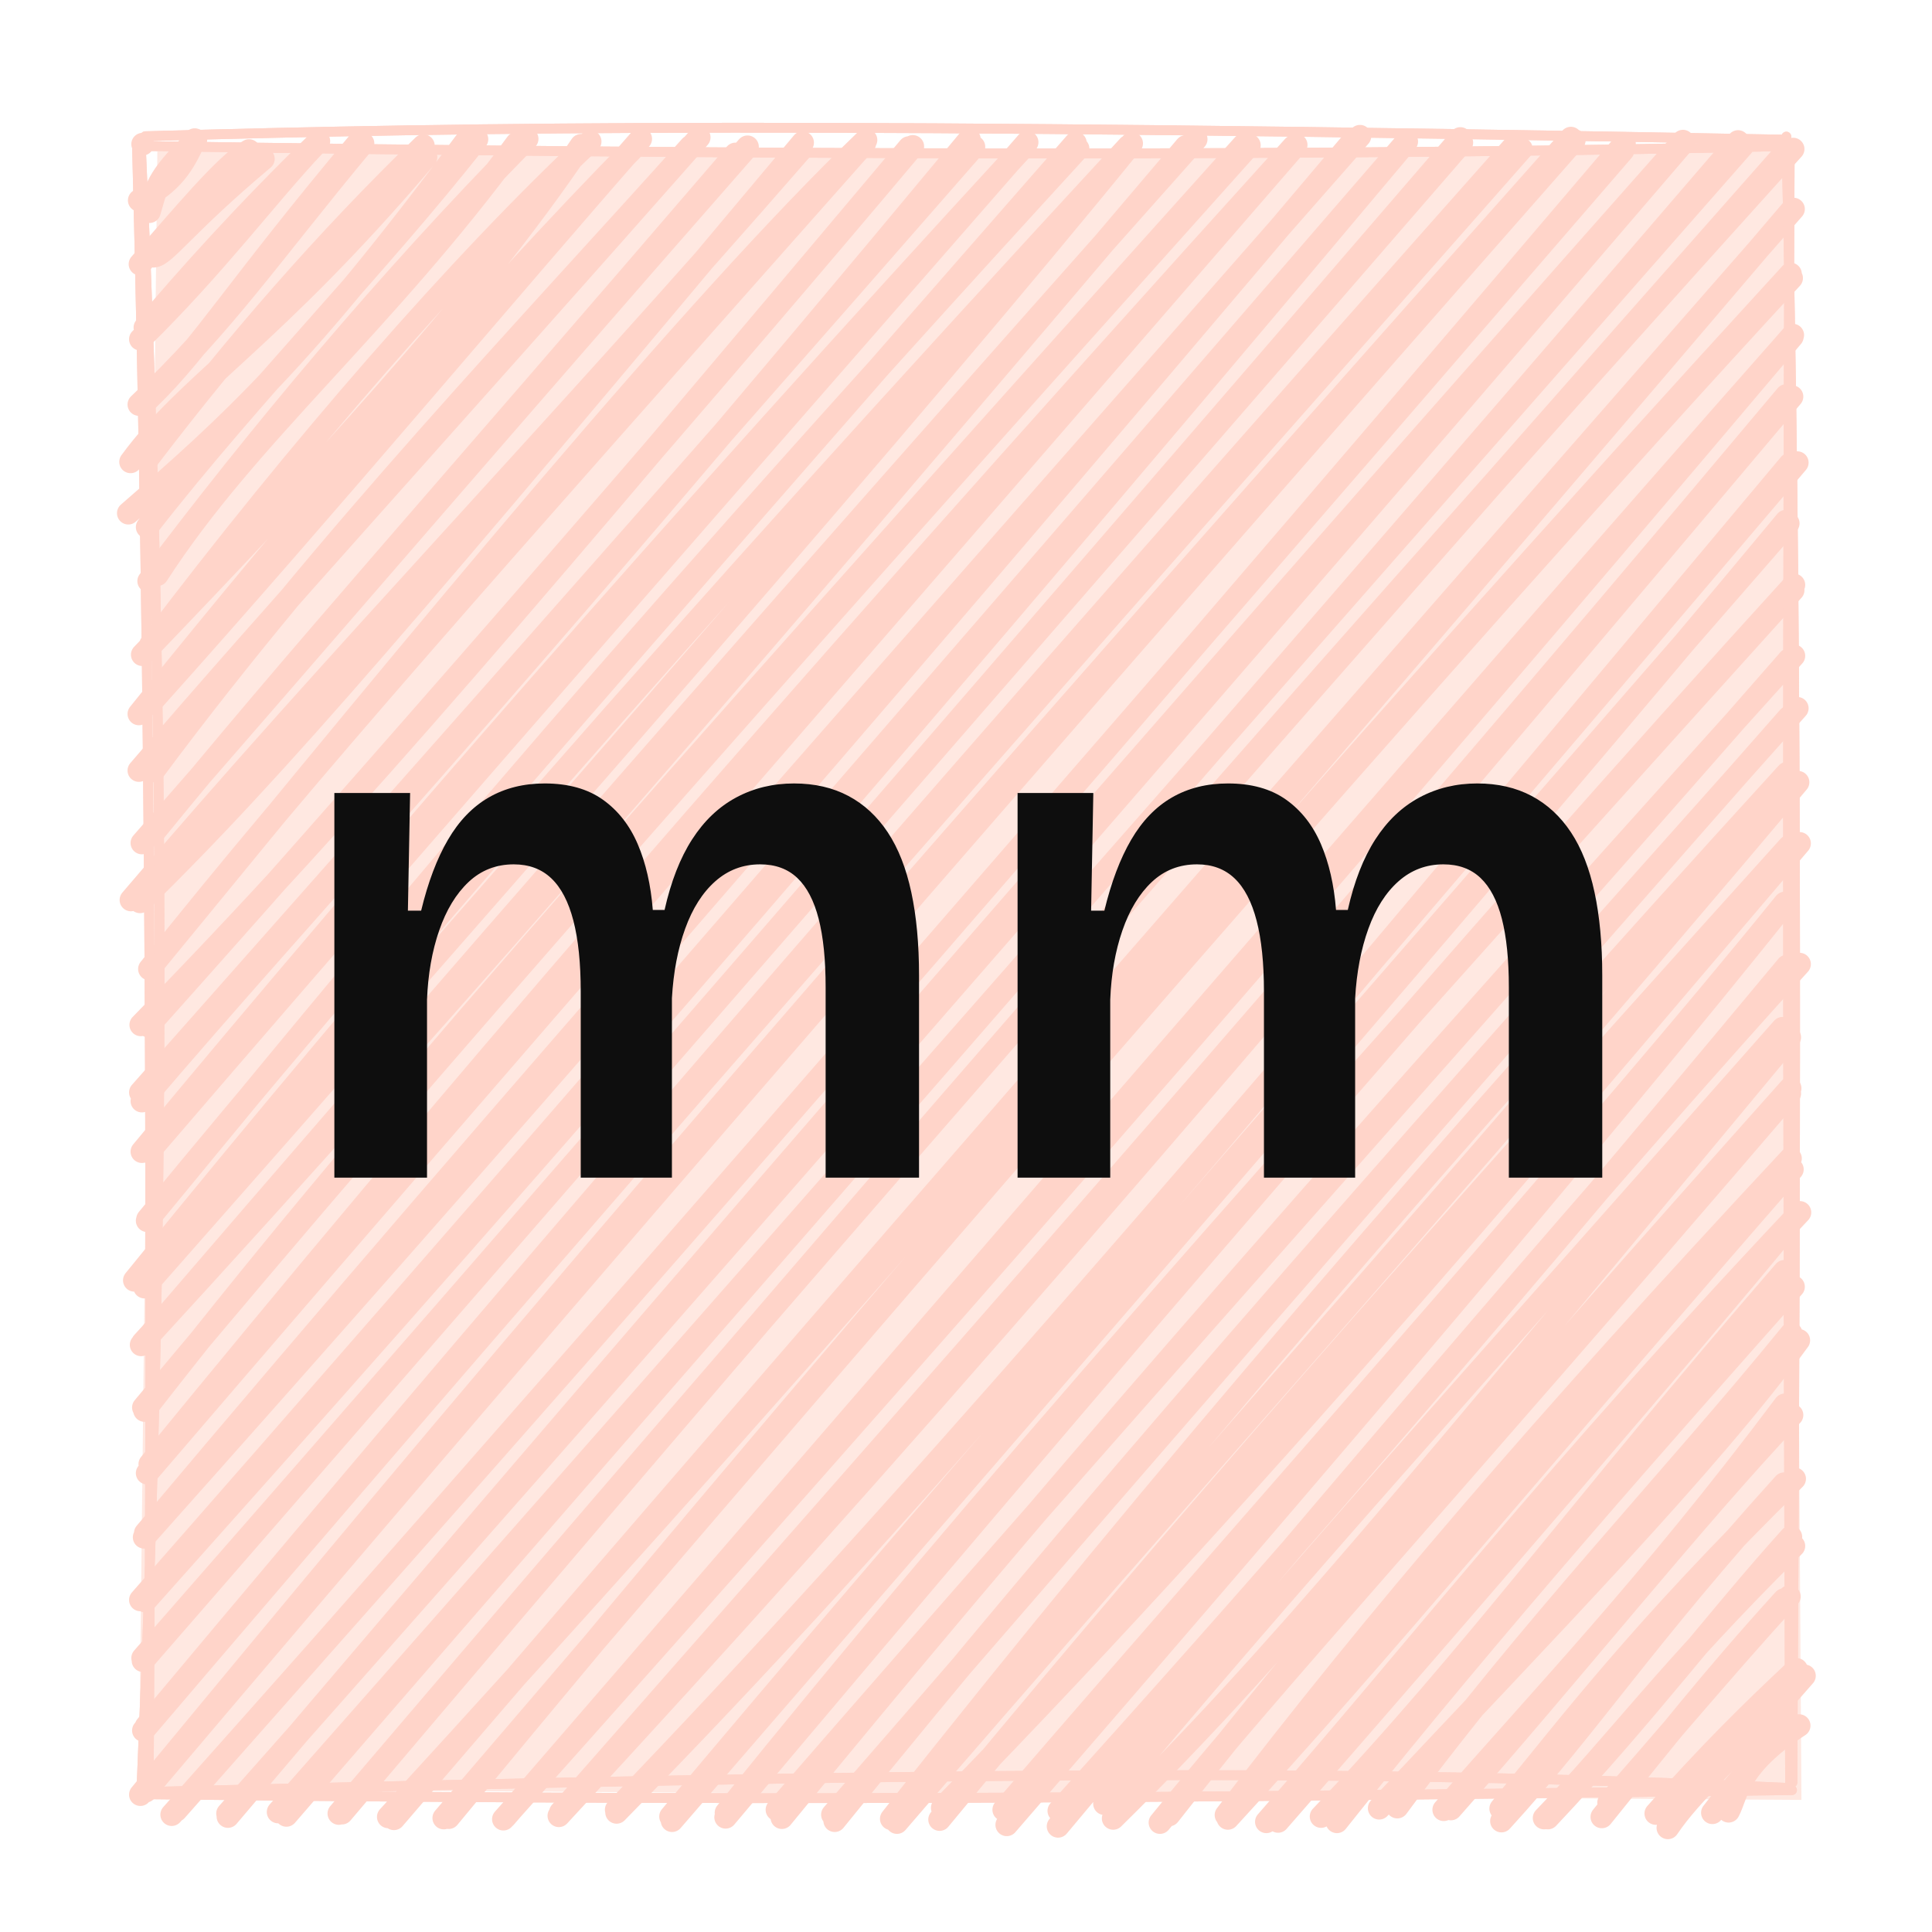
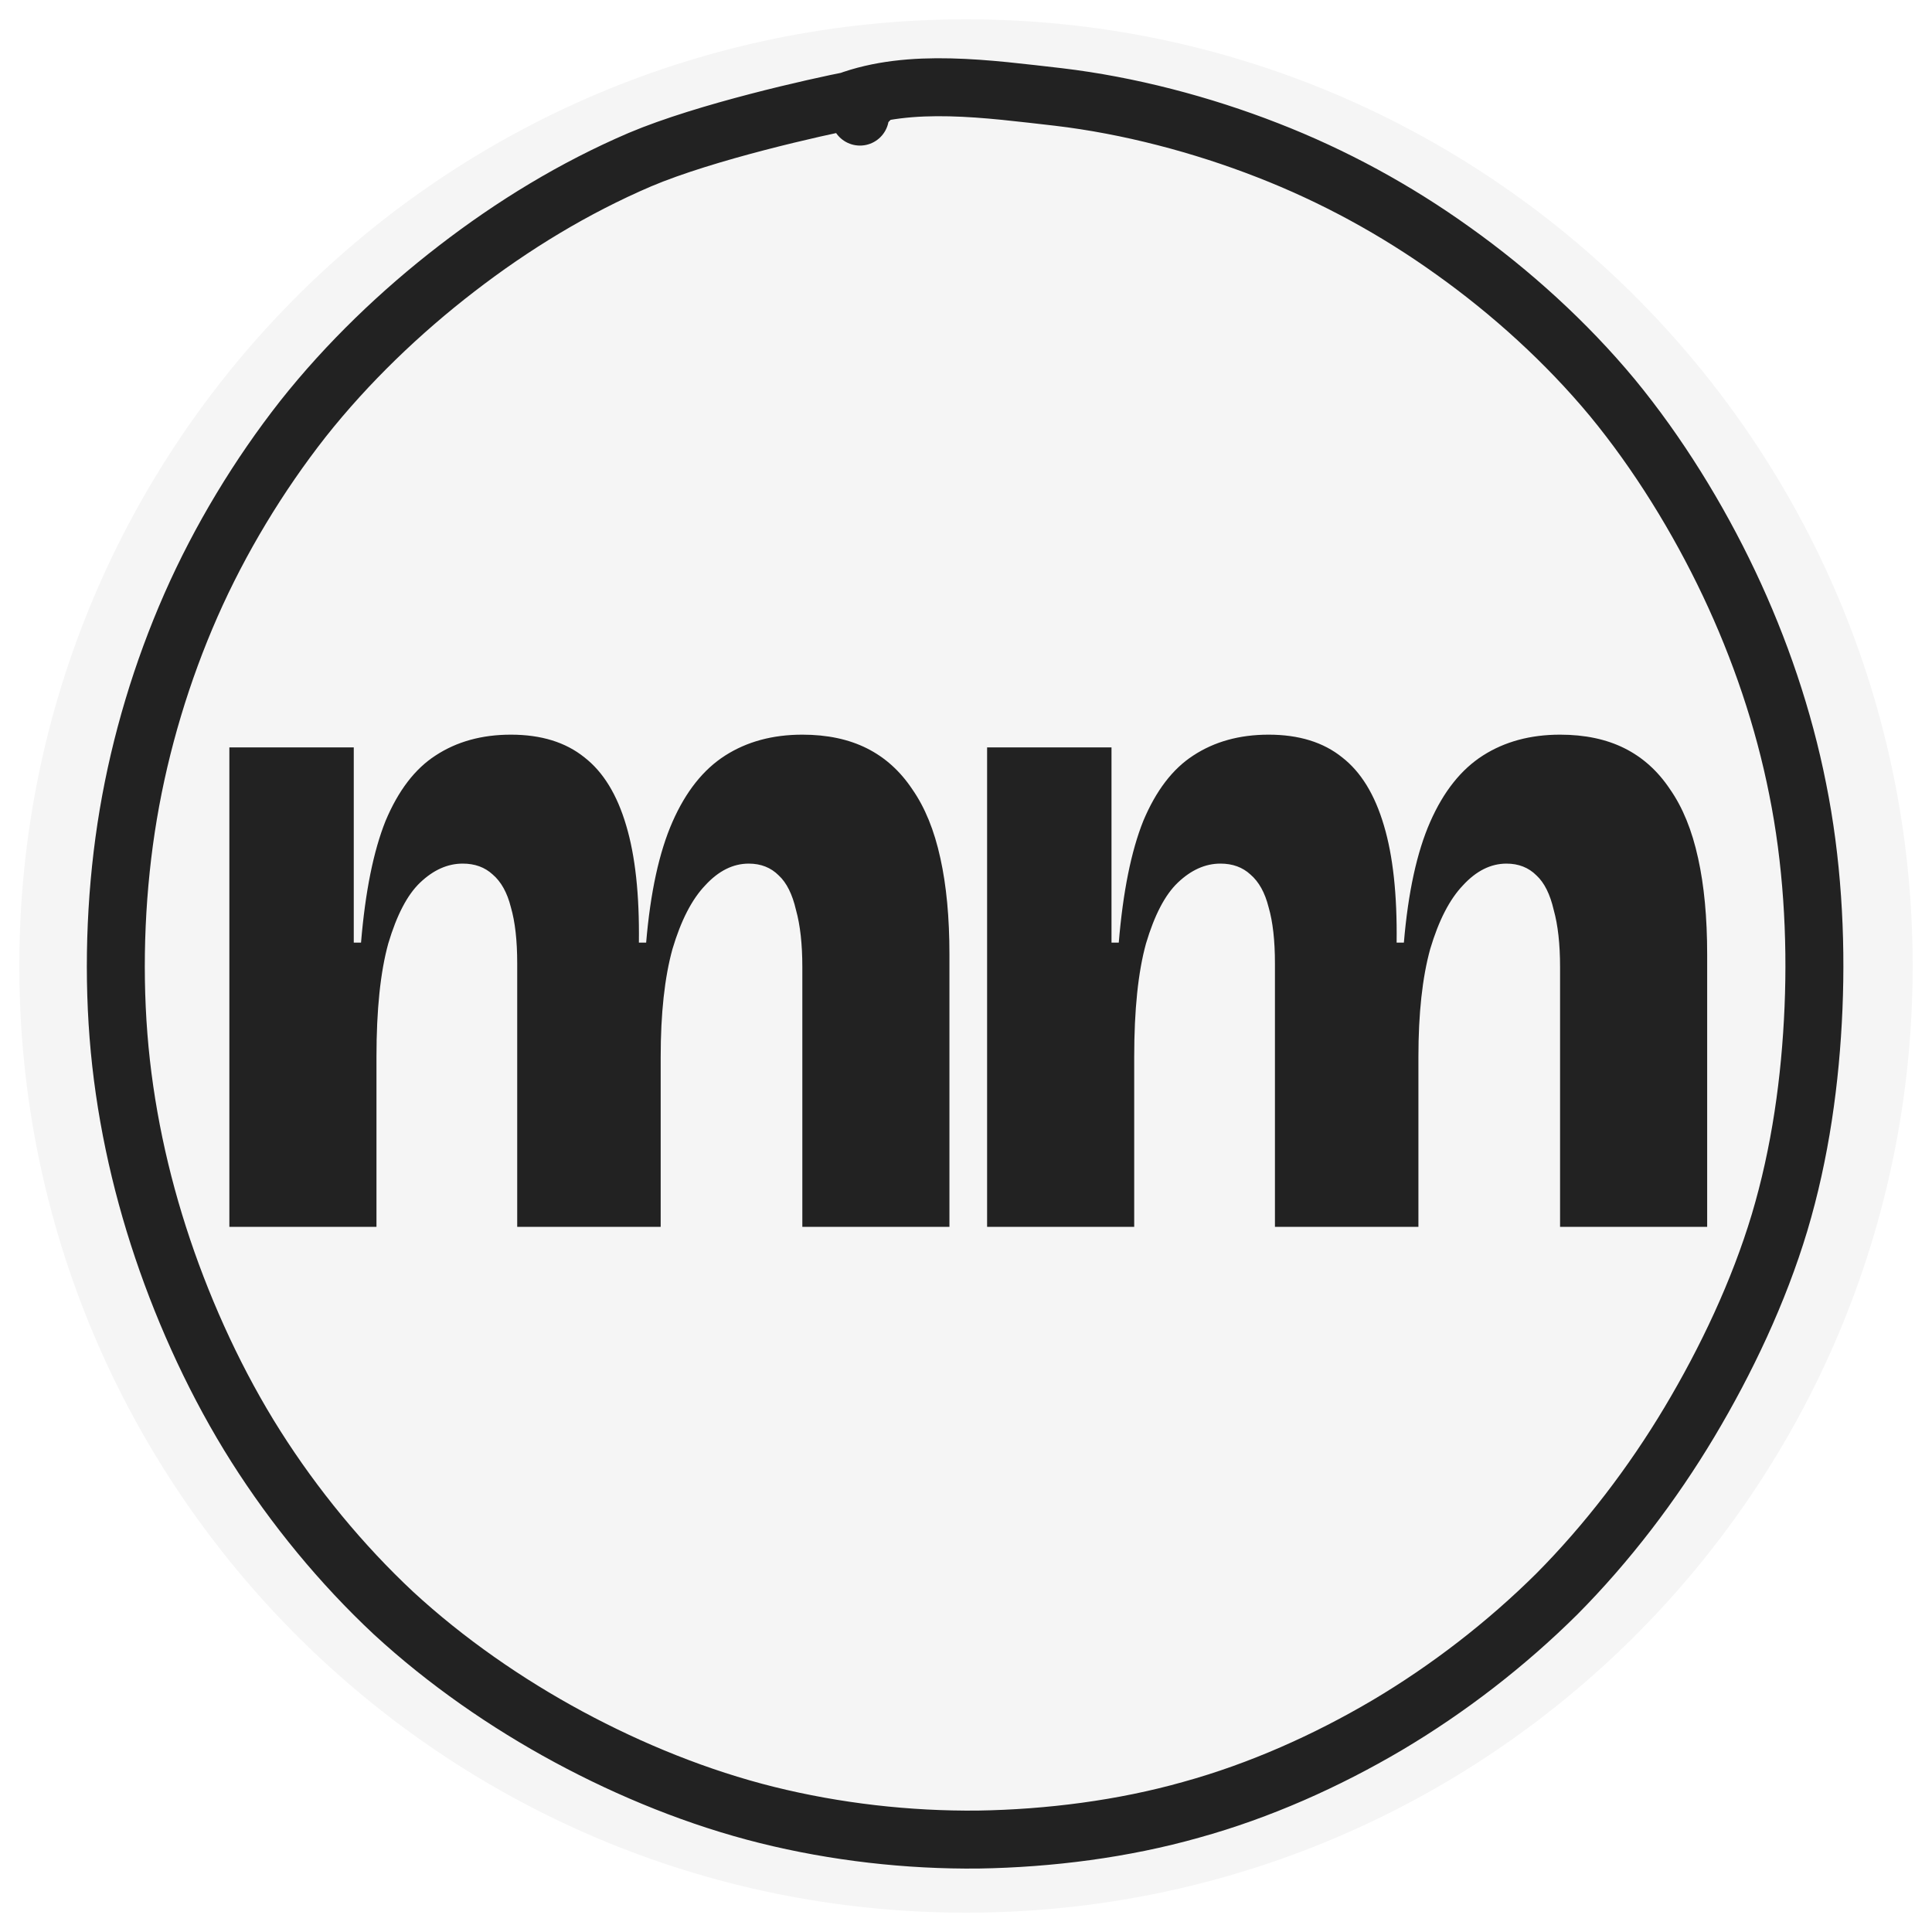
- <svg xmlns="http://www.w3.org/2000/svg" viewBox="0 0 512 512" width="512" height="512">
-   <path d="M41.7 40.1 L474.6 40 L477.4 477 L36.8 474.1" fill="#ffd4c9" fill-opacity="0.55" stroke="none" stroke-width="0" stroke-linecap="round" />
-   <path d="M38.5 36.1 C127.9 33.6, 220.1 32.3, 472.3 37 M38.7 38.7 C200 41.2, 364.2 41.4, 473.6 38.7 M473.4 36.2 C476.2 158.3, 476.1 274.1, 475 472.4 M474.3 38.5 C473.7 159.3, 473.7 279.1, 474.4 473.2 M474.9 474.4 C351.4 475.9, 225.7 477.7, 39.3 475.5 M473.5 473.8 C358 468.5, 243.7 469.9, 38.7 474.9 M39.4 476 C40.3 327, 40.1 183.3, 36.3 38.2 M37.5 473.9 C43.4 335.2, 44.4 197.8, 37.3 38.2" fill="none" stroke="#ffd4c9" stroke-width="2.6" stroke-linecap="round" />
-   <path d="M37.8 38.2 C37.8 38.2, 37.8 38.2, 37.8 38.2 M37.8 38.2 C37.8 38.2, 37.8 38.2, 37.8 38.2 M39.6 56.1 C41.4 50.3, 41 47.5, 51.9 37.1 M36.9 53.1 C45.8 48.6, 48.8 43.3, 51.6 37 M40.7 67.9 C43.8 67.7, 48.6 59.9, 69.8 42.1 M37.1 70 C48.1 57.6, 59.3 43.9, 66 39.9 M38.4 86.8 C49.2 74, 65 56.3, 84.5 37.4 M37.2 89.9 C57 70.5, 70.6 52.1, 83.2 38.7 M36.8 107.2 C59.9 85.3, 71.5 67.7, 96.2 38 M39.3 105.8 C53.4 92.2, 62.6 76.3, 95.2 37.5 M34.6 122.4 C49.9 101.5, 72 89.8, 112.9 41.6 M39 121.8 C62.7 90.7, 87 63, 112.2 38.6 M34 136 C60.4 113, 80.5 95.2, 123.2 37.8 M39 139.7 C66.6 104.2, 99.7 70.9, 126.4 36.9 M41.7 152.3 C65.7 115.1, 101.5 86.3, 136.9 38 M39.4 154 C68.3 115.6, 102.5 74.6, 139.7 36.8 M39.9 170.8 C79.1 118.9, 122.4 69.3, 156.4 37.5 M37.7 173.5 C83.2 126.1, 126 80.1, 154 38.5 M40.2 186 C87.8 132.9, 136.2 75, 169.8 36.8 M36.8 189.2 C80.6 134.7, 127.3 80.5, 168.7 38.4 M40.7 204.3 C87 142, 140.5 86.3, 183 38.8 M36.8 204.2 C74 160.8, 114.9 116.2, 185.3 36.4 M40.3 221.2 C78.5 174.3, 113.7 135.4, 194.9 40.8 M37.6 223.4 C83.8 170.6, 129.7 116.9, 198.1 38.9 M34.7 238.5 C88.8 174.9, 147.1 114.7, 212.2 39.8 M37.1 239 C73.9 203, 108.6 162, 212.7 37.8 M40.8 255.3 C113.7 166.3, 183.9 81, 229.5 37.1 M39.6 256.8 C81.8 203.8, 125.7 154.7, 229.2 37.9 M37.3 271.6 C94.8 212.7, 143.2 155.1, 240.9 39.1 M39.3 271.9 C116 186, 192.9 97.1, 241.9 38.8 M37.6 291.8 C84.3 237, 130.4 189.3, 256.9 36.9 M37.2 289.5 C104.1 213.8, 171.4 138.2, 258.1 38.9 M37.6 305.2 C103.7 225.5, 176.8 141.7, 271.8 38.4 M39.4 305.3 C91.8 244.3, 148.5 179.3, 272.2 37.7 M39 323.5 C96.3 254, 147.4 190.4, 285.7 39.4 M39.1 323.1 C97.8 251.7, 160.2 180.6, 285 37.9 M35.6 339.3 C103.2 256, 176 172, 299.1 38.7 M38.3 341.1 C141.3 224.2, 242.9 108.2, 299.9 38 M37.4 356.4 C118.6 262, 200.2 168.1, 317 36.9 M37.8 355.8 C122.6 263.5, 203.6 169.3, 314.3 38.8 M38 373 C116.2 279.4, 198.3 186.7, 331.1 38.5 M38.3 373.8 C94.8 301.2, 157.2 230.3, 329.5 38.4 M39.7 388 C116 294.7, 196.9 200, 342.8 38.8 M39 390.4 C100.4 318.7, 161.3 248.6, 343.5 38.4 M38.5 406.3 C135.3 291.1, 237.8 175.8, 360.4 36.1 M38.2 407.4 C128.1 306.5, 216.5 205.5, 358.6 37.3 M37.2 424 C126.9 321.8, 217.3 217.3, 372 38.4 M38.5 424.3 C125.2 327.2, 213.3 227.5, 372.8 37.5 M37.8 439.4 C148.8 312.6, 255 189.9, 387 36.7 M37.9 440.1 C156.6 303.5, 275.8 166.6, 387.4 37.8 M38 458.6 C128.6 352.3, 220.6 246.5, 403.2 39.5 M38.7 457.5 C151.3 322.8, 264.9 192.3, 401.5 38.4 M37.2 475.6 C118.2 377.5, 197.7 282.1, 416.3 36.6 M38.6 474.7 C151.9 340.9, 271.1 203.3, 417.2 37.2 M46.7 479.8 C140.3 374.1, 237.1 263.5, 430.1 39.9 M45.5 480.9 C158.5 354.1, 270 226.6, 430.5 38 M60.3 480.6 C202.9 319.9, 343.4 157.7, 446.2 37.7 M60.4 481.4 C182 338, 308.2 192.9, 446 37.4 M73.7 480.2 C179.9 359.9, 286.6 238.2, 461.8 38.7 M75.9 481.1 C191.7 347.1, 308.4 214.6, 460.6 37.5 M90.6 480.5 C209.8 339.7, 329.9 200.4, 475.2 39.5 M89.8 480.6 C182.2 372.1, 272.1 268, 473.9 39.5 M102.9 481.5 C198.7 377, 289.6 273.1, 474.8 55.7 M104.4 482 C227.5 338.5, 352.2 196, 475.3 55.4 M117.6 481.8 C249 328.2, 379.9 176.5, 474.8 73.7 M118.9 481.7 C235.9 339.9, 356.7 201.2, 474.5 72.6 M133.4 482.1 C239.3 363.5, 340.3 248.7, 475 89.2 M133.9 481.6 C256.2 340.2, 378.9 197.8, 475.1 88.8 M148.5 480.3 C242 373.7, 338.8 265.2, 473.4 104.8 M148.1 481.2 C233.8 388.6, 315.5 294.4, 474.9 105.1 M163.3 479.6 C236.6 403.3, 309.9 318.4, 476.3 122.6 M163.4 480.3 C238.1 404.2, 308.2 321.3, 474.3 123 M178.1 482.5 C287 356.4, 394.1 233.5, 473.3 138.1 M177.7 481.4 C241.9 404.8, 310.6 326.3, 473.9 138.7 M192.4 480.4 C259.5 397.1, 333 313.9, 475.2 156.4 M192.3 481.6 C289.8 365.7, 390.5 248.2, 475.4 155 M205.9 479.6 C298.4 373.1, 391.2 269.6, 474.1 174.8 M207.2 481.7 C271.3 403.4, 337 327.3, 475.4 173.8 M221.2 482.5 C285.3 403.2, 355.2 323.4, 476.3 187.7 M220.6 480.9 C290.2 401, 356.8 323.1, 474 190.1 M237.7 483 C308 401.2, 384.7 316.3, 476.5 207.3 M236.2 482 C307.3 391.8, 383.8 303.3, 473.6 204.9 M249.7 479.1 C339.9 386.7, 422.8 286.8, 476.9 223.5 M249 482.2 C298.8 422, 351.4 360.3, 474.1 224.3 M266.8 483.6 C347.5 390.4, 425.4 299.1, 472.9 239.6 M266 479.6 C343.1 390.2, 423.4 300.6, 473 239.3 M280.4 484 C358.7 390.4, 433.4 303.3, 476.9 255.5 M280.6 479.9 C330.6 424.3, 376.9 372.1, 473.6 256 M292.7 478 C341.1 419.8, 387.5 368.7, 472.4 272.5 M295 481.9 C336.8 440.8, 373.4 396.4, 474.3 274.9 M309.8 481 C348.1 432.2, 391.5 381.3, 474.4 288.4 M307.4 483 C340.4 442.4, 378 402.1, 474.3 289.8 M325.4 481.9 C364.9 439, 408 386.7, 475 309.9 M324.9 481 C364.3 429.4, 408.4 377.8, 474.5 307 M335.6 482.8 C375.7 437, 410 392.4, 477 321.3 M338.7 482.7 C393.9 419.5, 448.2 356.3, 474.1 324.8 M350.1 481.4 C390.8 438.5, 417.5 400.9, 472.9 336.9 M354.3 482.8 C396.3 429.9, 442.7 377.8, 475.3 341 M370.3 478.9 C404.9 432, 443.7 391.5, 474.7 353.4 M365.5 479.2 C409.8 432, 452.6 388.2, 476.7 355.2 M384.5 479.4 C415.5 444.4, 448.8 402.6, 474.9 375 M382.6 479.6 C408.5 449.8, 437 420.3, 473 372.3 M397.9 482.6 C421.5 456.8, 435.3 434.6, 472.8 393.2 M397.7 479.3 C416.3 456.6, 434.6 432.3, 475.6 391.9 M409.2 481.8 C428.8 461.5, 441.4 443.4, 475.4 409.7 M410.2 481.8 C435.8 454.7, 454.9 429.1, 474.6 407.3 M426.3 477.7 C437.7 465.1, 455.6 443.5, 474.2 423.1 M424.5 481.5 C440.6 461.6, 453.6 445, 472.8 423.9 M442 484.4 C448.7 474.5, 458.3 467, 478.2 444.1 M438.8 480.6 C452.5 465.1, 463.9 453.8, 476.1 442.4 M458.1 480 C460.4 475.7, 460.3 468.1, 476.8 457.3 M453.8 480.4 C458.7 473.9, 463.9 469.3, 472.8 456.2" fill="none" stroke="#ffd4c9" stroke-width="6" stroke-linecap="round" />
-   <path d="M38.5 36.1 C127.9 33.6, 220.1 32.3, 472.3 37 M38.7 38.7 C200 41.2, 364.2 41.4, 473.6 38.7 M473.4 36.2 C476.2 158.3, 476.1 274.1, 475 472.4 M474.3 38.5 C473.7 159.3, 473.7 279.1, 474.4 473.2 M474.9 474.4 C351.4 475.9, 225.7 477.7, 39.3 475.5 M473.5 473.8 C358 468.5, 243.7 469.9, 38.7 474.9 M39.4 476 C40.3 327, 40.1 183.3, 36.3 38.2 M37.5 473.9 C43.4 335.2, 44.4 197.8, 37.3 38.2" fill="none" stroke="#ffd4c9" stroke-width="2.6" stroke-linecap="round" />
-   <path transform="translate(74.77 312.09) scale(0.1949 -0.1949)" d="M71 0V523H174L171 363H189Q203 421 225.5 459.5Q248 498 281.0 517.0Q314 536 357 536Q405 536 436.0 514.0Q467 492 483.5 453.5Q500 415 504 364H520Q533 422 557.5 460.0Q582 498 617.5 517.0Q653 536 696 536Q738 536 770.0 519.0Q802 502 823.5 469.5Q845 437 855.5 388.0Q866 339 866 275V0H739V259Q739 315 729.5 352.0Q720 389 700.5 407.5Q681 426 650 426Q615 426 589.0 403.0Q563 380 548.0 338.5Q533 297 530 244V0H406V253Q406 311 396.0 349.5Q386 388 366.0 407.0Q346 426 315 426Q279 426 253.5 402.0Q228 378 213.5 336.0Q199 294 197 242V0Z" fill="#0e0e0e" />
-   <path transform="translate(255.83 312.09) scale(0.1949 -0.1949)" d="M71 0V523H174L171 363H189Q203 421 225.5 459.5Q248 498 281.0 517.0Q314 536 357 536Q405 536 436.0 514.0Q467 492 483.5 453.5Q500 415 504 364H520Q533 422 557.5 460.0Q582 498 617.5 517.0Q653 536 696 536Q738 536 770.0 519.0Q802 502 823.5 469.5Q845 437 855.5 388.0Q866 339 866 275V0H739V259Q739 315 729.5 352.0Q720 389 700.5 407.5Q681 426 650 426Q615 426 589.0 403.0Q563 380 548.0 338.5Q533 297 530 244V0H406V253Q406 311 396.0 349.5Q386 388 366.0 407.0Q346 426 315 426Q279 426 253.5 402.0Q228 378 213.5 336.0Q199 294 197 242V0Z" fill="#0e0e0e" />
+ <svg xmlns="http://www.w3.org/2000/svg" width="512" height="512" viewBox="0 0 512 512" version="1.1" id="svg1">
+   <defs id="defs1" />
+   <g id="paper">
+     <circle id="paper-disc" cx="256" cy="256" r="250.88" fill="#f5f5f5" />
+   </g>
+   <g id="ring">
+     <g id="ring-strokes">
+       <path d="M224.4 26.9 C241.3 20.6, 261.9 23.6, 280.5 25.7 C299.1 27.9, 318.5 33, 335.9 39.8 C353.4 46.6, 369.9 55.6, 385.1 66.5 C400.4 77.4, 415.1 90.7, 427.3 105.4 C439.4 120.1, 450 137.3, 458.2 154.6 C466.4 171.9, 472.7 190.4, 476.4 209.1 C480.2 227.9, 481.4 248, 480.6 267.1 C479.8 286.2, 477.1 305.6, 471.6 324 C466.1 342.3, 457.5 360.5, 447.7 376.9 C437.9 393.3, 425.9 409, 412.6 422.4 C399.2 435.7, 383.8 447.6, 367.6 457.2 C351.5 466.7, 333.8 474.6, 315.7 479.6 C297.7 484.7, 278.1 487.2, 259.3 487.5 C240.6 487.7, 221.4 485.5, 203.3 481 C185.2 476.5, 167.2 469.2, 150.7 460.3 C134.2 451.4, 118.2 440.3, 104.3 427.5 C90.5 414.6, 78 399.4, 67.8 383.3 C57.6 367.2, 49.2 349, 43.1 330.9 C37 312.8, 32.9 293.7, 31.4 274.5 C29.9 255.3, 30.8 234.8, 34 215.8 C37.2 196.8, 42.9 177.9, 50.6 160.4 C58.3 142.9, 68.6 125.9, 80.3 111 C92.1 96.1, 106.2 82.6, 121 71.2 C135.9 59.7, 152.1 49.8, 169.6 42.3 C187.1 34.9, 216.3 28.4, 226 26.5 C235.7 24.5, 227.5 27, 227.9 30.9" fill="none" stroke="#222222" stroke-width="15.36" stroke-linecap="round" id="path1" />
+     </g>
+   </g>
+   <g id="letters">
+     <path d="m 60.784,325.12 v -70.508 -56.55 h 32.968 v 51.738 h 1.925 q 1.684,-20.214 6.497,-32.246 5.053,-12.032 13.235,-17.326 8.422,-5.535 19.973,-5.535 12.032,0 19.492,6.016 7.46,5.775 11.069,18.048 3.61,12.032 3.369,31.043 h 1.925 q 1.684,-19.973 6.979,-32.005 5.294,-12.032 13.957,-17.567 8.663,-5.535 20.454,-5.535 9.866,0 17.085,3.61 7.219,3.61 12.032,10.829 5.053,7.219 7.46,18.289 2.406,10.829 2.406,25.508 v 72.192 h -38.984 v -68.823 q 0,-9.144 -1.684,-15.16 -1.444,-6.257 -4.572,-9.144 -3.128,-3.128 -7.941,-3.128 -6.257,0 -11.551,5.775 -5.294,5.535 -8.663,16.845 -3.128,11.31 -3.128,28.636 V 325.12 h -38.021 v -69.786 q 0,-9.144 -1.684,-14.92 -1.444,-5.775 -4.813,-8.663 -3.128,-2.888 -7.941,-2.888 -6.016,0 -11.31,5.053 -5.053,4.813 -8.422,16.123 -3.128,11.31 -3.128,30.08 V 325.12 Z m 200.807,0 v -70.508 -56.55 h 32.968 v 51.738 h 1.925 q 1.684,-20.214 6.497,-32.246 5.053,-12.032 13.235,-17.326 8.422,-5.535 19.973,-5.535 12.032,0 19.492,6.016 7.46,5.775 11.069,18.048 3.61,12.032 3.369,31.043 h 1.925 q 1.684,-19.973 6.979,-32.005 5.294,-12.032 13.957,-17.567 8.663,-5.535 20.454,-5.535 9.866,0 17.085,3.61 7.219,3.61 12.032,10.829 5.053,7.219 7.46,18.289 2.406,10.829 2.406,25.508 v 72.192 h -38.984 v -68.823 q 0,-9.144 -1.684,-15.16 -1.444,-6.257 -4.572,-9.144 -3.128,-3.128 -7.941,-3.128 -6.257,0 -11.551,5.775 -5.294,5.535 -8.663,16.845 -3.128,11.31 -3.128,28.636 V 325.12 h -38.021 v -69.786 q 0,-9.144 -1.684,-14.92 -1.444,-5.775 -4.813,-8.663 -3.128,-2.888 -7.941,-2.888 -6.016,0 -11.31,5.053 -5.053,4.813 -8.422,16.123 -3.128,11.31 -3.128,30.08 V 325.12 Z" id="monogram" style="font-weight:800;font-size:240.64px;font-family:'Bricolage Grotesque';letter-spacing:-6.144;text-anchor:middle;fill:#222222" aria-label="mm" />
+   </g>
</svg>
